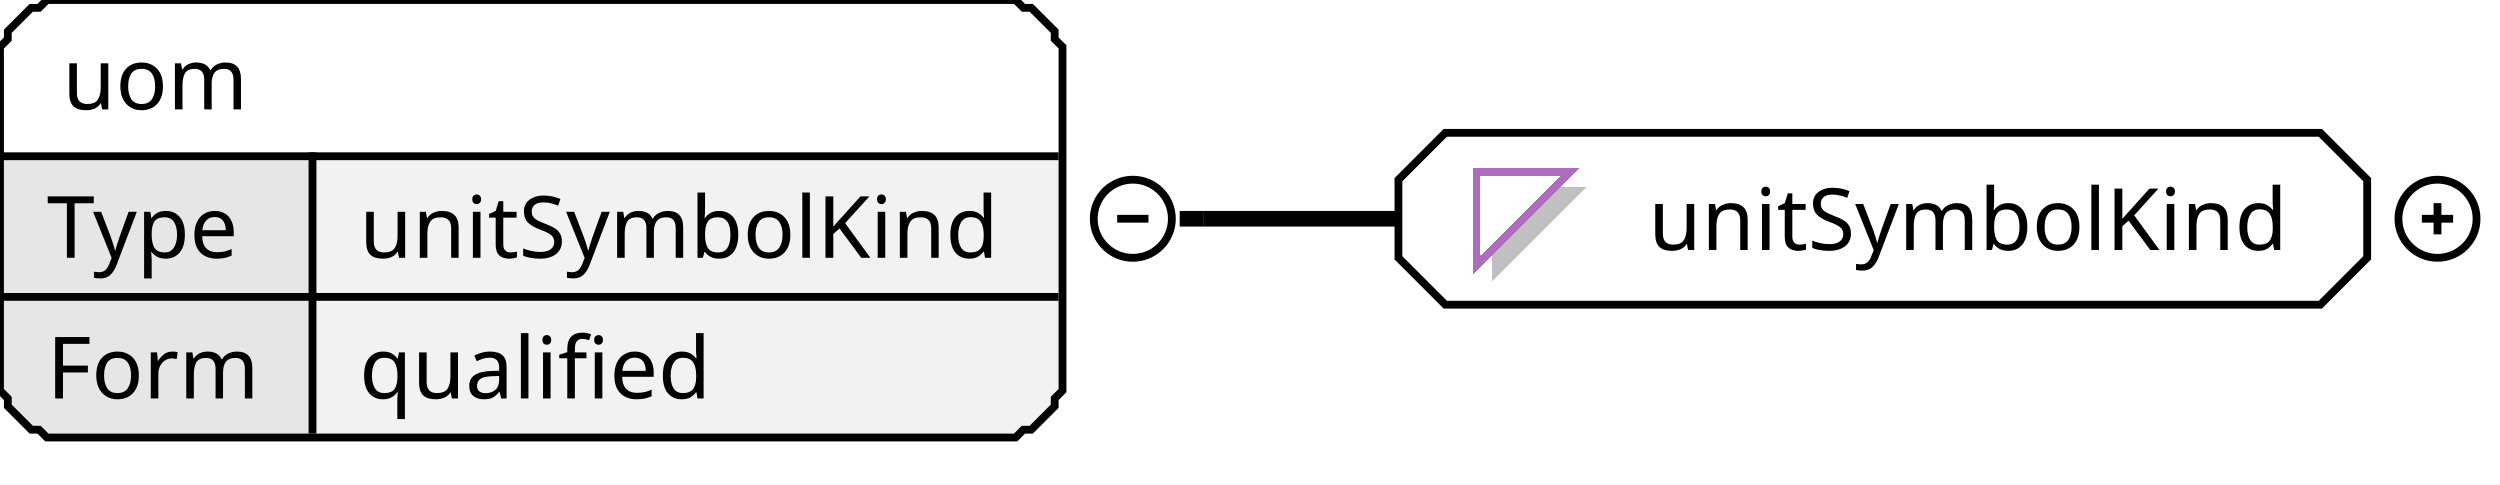
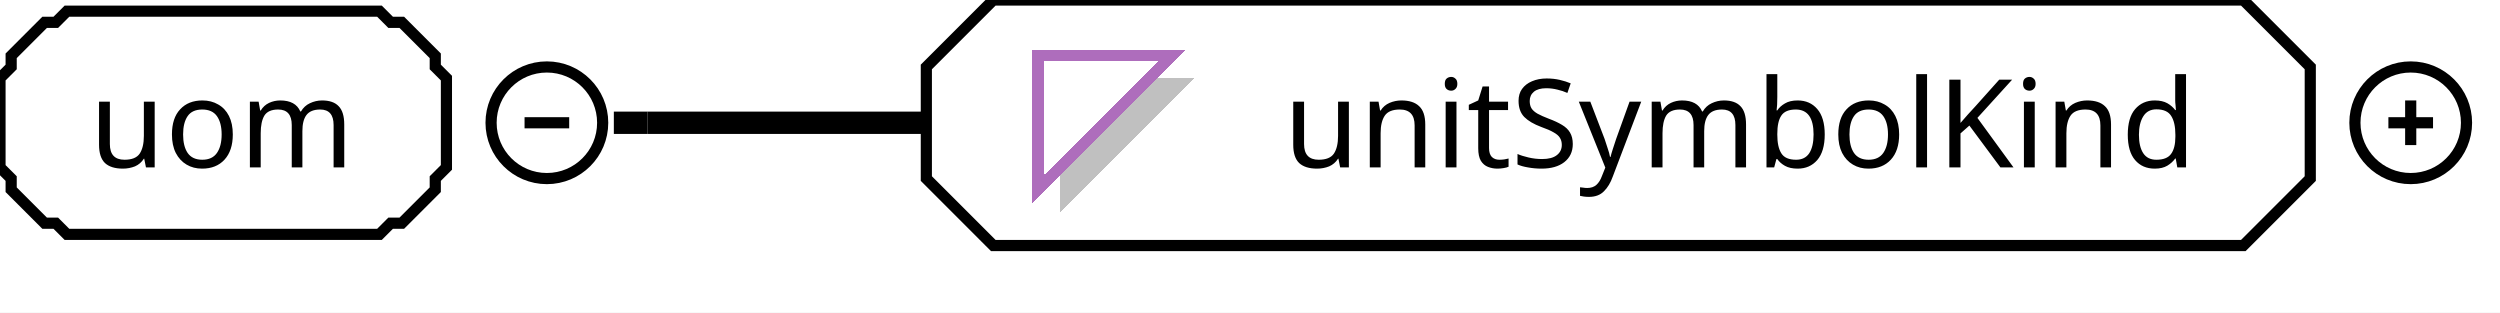
- <svg xmlns="http://www.w3.org/2000/svg" color-interpolation="auto" color-rendering="auto" fill="black" fill-opacity="1" font-family="'Dialog'" font-size="12px" font-style="normal" font-weight="normal" height="62" image-rendering="auto" shape-rendering="auto" stroke="black" stroke-dasharray="none" stroke-dashoffset="0" stroke-linecap="square" stroke-linejoin="miter" stroke-miterlimit="10" stroke-opacity="1" stroke-width="1" text-rendering="auto" width="320">
+ <svg xmlns="http://www.w3.org/2000/svg" color-interpolation="auto" color-rendering="auto" fill="black" fill-opacity="1" font-family="'Dialog'" font-size="12px" font-style="normal" font-weight="normal" height="28" image-rendering="auto" shape-rendering="auto" stroke="black" stroke-dasharray="none" stroke-dashoffset="0" stroke-linecap="square" stroke-linejoin="miter" stroke-miterlimit="10" stroke-opacity="1" stroke-width="1" text-rendering="auto" width="224">
  <defs id="genericDefs" />
  <g>
    <defs id="defs1">
      <clipPath clipPathUnits="userSpaceOnUse" id="clipPath1">
-         <path d="M0 0 L320 0 L320 62 L0 62 L0 0 Z" />
+         <path d="M0 0 L224 0 L224 28 L0 28 L0 0 Z" />
      </clipPath>
    </defs>
    <g fill="white" stroke="white" text-rendering="optimizeLegibility">
-       <rect clip-path="url(#clipPath1)" height="62" stroke="none" width="320" x="0" y="0" />
+       <rect clip-path="url(#clipPath1)" height="28" stroke="none" width="224" x="0" y="0" />
    </g>
-     <g fill="rgb(230,230,230)" font-family="sans-serif" font-size="11px" stroke="rgb(230,230,230)" text-rendering="optimizeLegibility">
-       <polygon clip-path="url(#clipPath1)" points=" 0 20 1 20 1 20 2 20 3 20 4 20 5 20 6 20 40 20 40 20 40 20 40 20 40 20 40 20 40 20 40 20 40 50 40 51 40 52 40 53 40 54 40 55 40 55 40 56 6 56 5 55 4 55 3 54 2 53 1 52 1 51 0 50" stroke="none" />
-       <polygon clip-path="url(#clipPath1)" fill="rgb(242,242,242)" points=" 40 20 40 20 40 20 40 20 40 20 40 20 40 20 40 20 130 20 131 20 132 20 133 20 134 20 135 20 135 20 136 20 136 50 135 51 135 52 134 53 133 54 132 55 131 55 130 56 40 56 40 55 40 55 40 54 40 53 40 52 40 51 40 50" stroke="none" />
-       <line clip-path="url(#clipPath1)" fill="none" stroke="black" x1="0" x2="135" y1="20" y2="20" />
-       <text clip-path="url(#clipPath1)" fill="black" stroke="none" x="6" xml:space="preserve" y="33">Type</text>
-       <text clip-path="url(#clipPath1)" fill="black" stroke="none" x="46" xml:space="preserve" y="33">unitSymbolKind</text>
-       <line clip-path="url(#clipPath1)" fill="none" stroke="black" x1="0" x2="135" y1="38" y2="38" />
-       <text clip-path="url(#clipPath1)" fill="black" stroke="none" x="6" xml:space="preserve" y="51">Form</text>
-       <text clip-path="url(#clipPath1)" fill="black" stroke="none" x="46" xml:space="preserve" y="51">qualified</text>
-       <line clip-path="url(#clipPath1)" fill="none" stroke="black" x1="40" x2="40" y1="20" y2="55" />
-       <polygon clip-path="url(#clipPath1)" fill="none" points=" 0 6 1 5 1 4 2 3 3 2 4 1 5 1 6 0 130 0 131 1 132 1 133 2 134 3 135 4 135 5 136 6 136 50 135 51 135 52 134 53 133 54 132 55 131 55 130 56 6 56 5 55 4 55 3 54 2 53 1 52 1 51 0 50" stroke="black" stroke-linecap="butt" />
+     <g font-family="sans-serif" font-size="11px" stroke-linecap="butt" text-rendering="optimizeLegibility">
+       <polygon clip-path="url(#clipPath1)" fill="none" points=" 0 7 1 6 1 5 2 4 3 3 4 2 5 2 6 1 34 1 35 2 36 2 37 3 38 4 39 5 39 6 40 7 40 15 39 16 39 17 38 18 37 19 36 20 35 20 34 21 6 21 5 20 4 20 3 19 2 18 1 17 1 16 0 15" />
+       <text clip-path="url(#clipPath1)" shape-rendering="crispEdges" stroke="none" text-rendering="geometricPrecision" x="8" xml:space="preserve" y="15">uom</text>
+       <circle clip-path="url(#clipPath1)" cx="49" cy="11" fill="none" r="5" />
+       <line clip-path="url(#clipPath1)" fill="none" x1="47" x2="51" y1="11" y2="11" />
+       <polygon clip-path="url(#clipPath1)" fill="none" points=" 83 6 83 16 89 22 201 22 207 16 207 6 201 0 89 0" />
    </g>
-     <g font-family="sans-serif" font-size="11px" shape-rendering="crispEdges" stroke-linecap="butt" text-rendering="geometricPrecision">
-       <text clip-path="url(#clipPath1)" stroke="none" x="8" xml:space="preserve" y="14">uom</text>
-       <circle clip-path="url(#clipPath1)" cx="145" cy="28" fill="none" r="5" shape-rendering="auto" text-rendering="optimizeLegibility" />
-       <line clip-path="url(#clipPath1)" fill="none" shape-rendering="auto" text-rendering="optimizeLegibility" x1="143" x2="147" y1="28" y2="28" />
-       <polygon clip-path="url(#clipPath1)" fill="none" points=" 179 23 179 33 185 39 297 39 303 33 303 23 297 17 185 17" shape-rendering="auto" text-rendering="optimizeLegibility" />
-       <polygon clip-path="url(#clipPath1)" fill="silver" points=" 191 24 203 24 191 36" stroke="none" />
-       <polygon clip-path="url(#clipPath1)" fill="white" points=" 189 22 201 22 189 34" stroke="none" />
-       <polygon clip-path="url(#clipPath1)" fill="none" points=" 189 22 201 22 189 34" stroke="rgb(174,109,188)" />
-       <text clip-path="url(#clipPath1)" stroke="none" x="211" xml:space="preserve" y="32">unitSymbolKind</text>
-       <circle clip-path="url(#clipPath1)" cx="312" cy="28" fill="none" r="5" shape-rendering="auto" text-rendering="optimizeLegibility" />
-       <line clip-path="url(#clipPath1)" fill="none" shape-rendering="auto" text-rendering="optimizeLegibility" x1="310" x2="314" y1="28" y2="28" />
-       <line clip-path="url(#clipPath1)" fill="none" shape-rendering="auto" text-rendering="optimizeLegibility" x1="312" x2="312" y1="26" y2="30" />
-       <line clip-path="url(#clipPath1)" fill="none" shape-rendering="auto" stroke-width="2" text-rendering="optimizeLegibility" x1="151" x2="154" y1="28" y2="28" />
-       <line clip-path="url(#clipPath1)" fill="none" shape-rendering="auto" stroke-width="2" text-rendering="optimizeLegibility" x1="154" x2="154" y1="28" y2="28" />
-       <line clip-path="url(#clipPath1)" fill="none" shape-rendering="auto" stroke-width="2" text-rendering="optimizeLegibility" x1="154" x2="179" y1="28" y2="28" />
+     <g fill="silver" font-family="sans-serif" font-size="11px" shape-rendering="crispEdges" stroke="silver" stroke-linecap="butt" text-rendering="geometricPrecision">
+       <polygon clip-path="url(#clipPath1)" points=" 95 7 107 7 95 19" stroke="none" />
+       <polygon clip-path="url(#clipPath1)" fill="white" points=" 93 5 105 5 93 17" stroke="none" />
+       <polygon clip-path="url(#clipPath1)" fill="none" points=" 93 5 105 5 93 17" stroke="rgb(174,109,188)" />
+       <text clip-path="url(#clipPath1)" fill="black" stroke="none" x="115" xml:space="preserve" y="15">unitSymbolKind</text>
+     </g>
+     <g font-family="sans-serif" font-size="11px" stroke-linecap="butt" text-rendering="optimizeLegibility">
+       <circle clip-path="url(#clipPath1)" cx="216" cy="11" fill="none" r="5" />
+       <line clip-path="url(#clipPath1)" fill="none" x1="214" x2="218" y1="11" y2="11" />
+       <line clip-path="url(#clipPath1)" fill="none" x1="216" x2="216" y1="9" y2="13" />
+       <line clip-path="url(#clipPath1)" fill="none" stroke-width="2" x1="55" x2="58" y1="11" y2="11" />
+       <line clip-path="url(#clipPath1)" fill="none" stroke-width="2" x1="58" x2="58" y1="11" y2="11" />
+       <line clip-path="url(#clipPath1)" fill="none" stroke-width="2" x1="58" x2="83" y1="11" y2="11" />
    </g>
  </g>
</svg>
